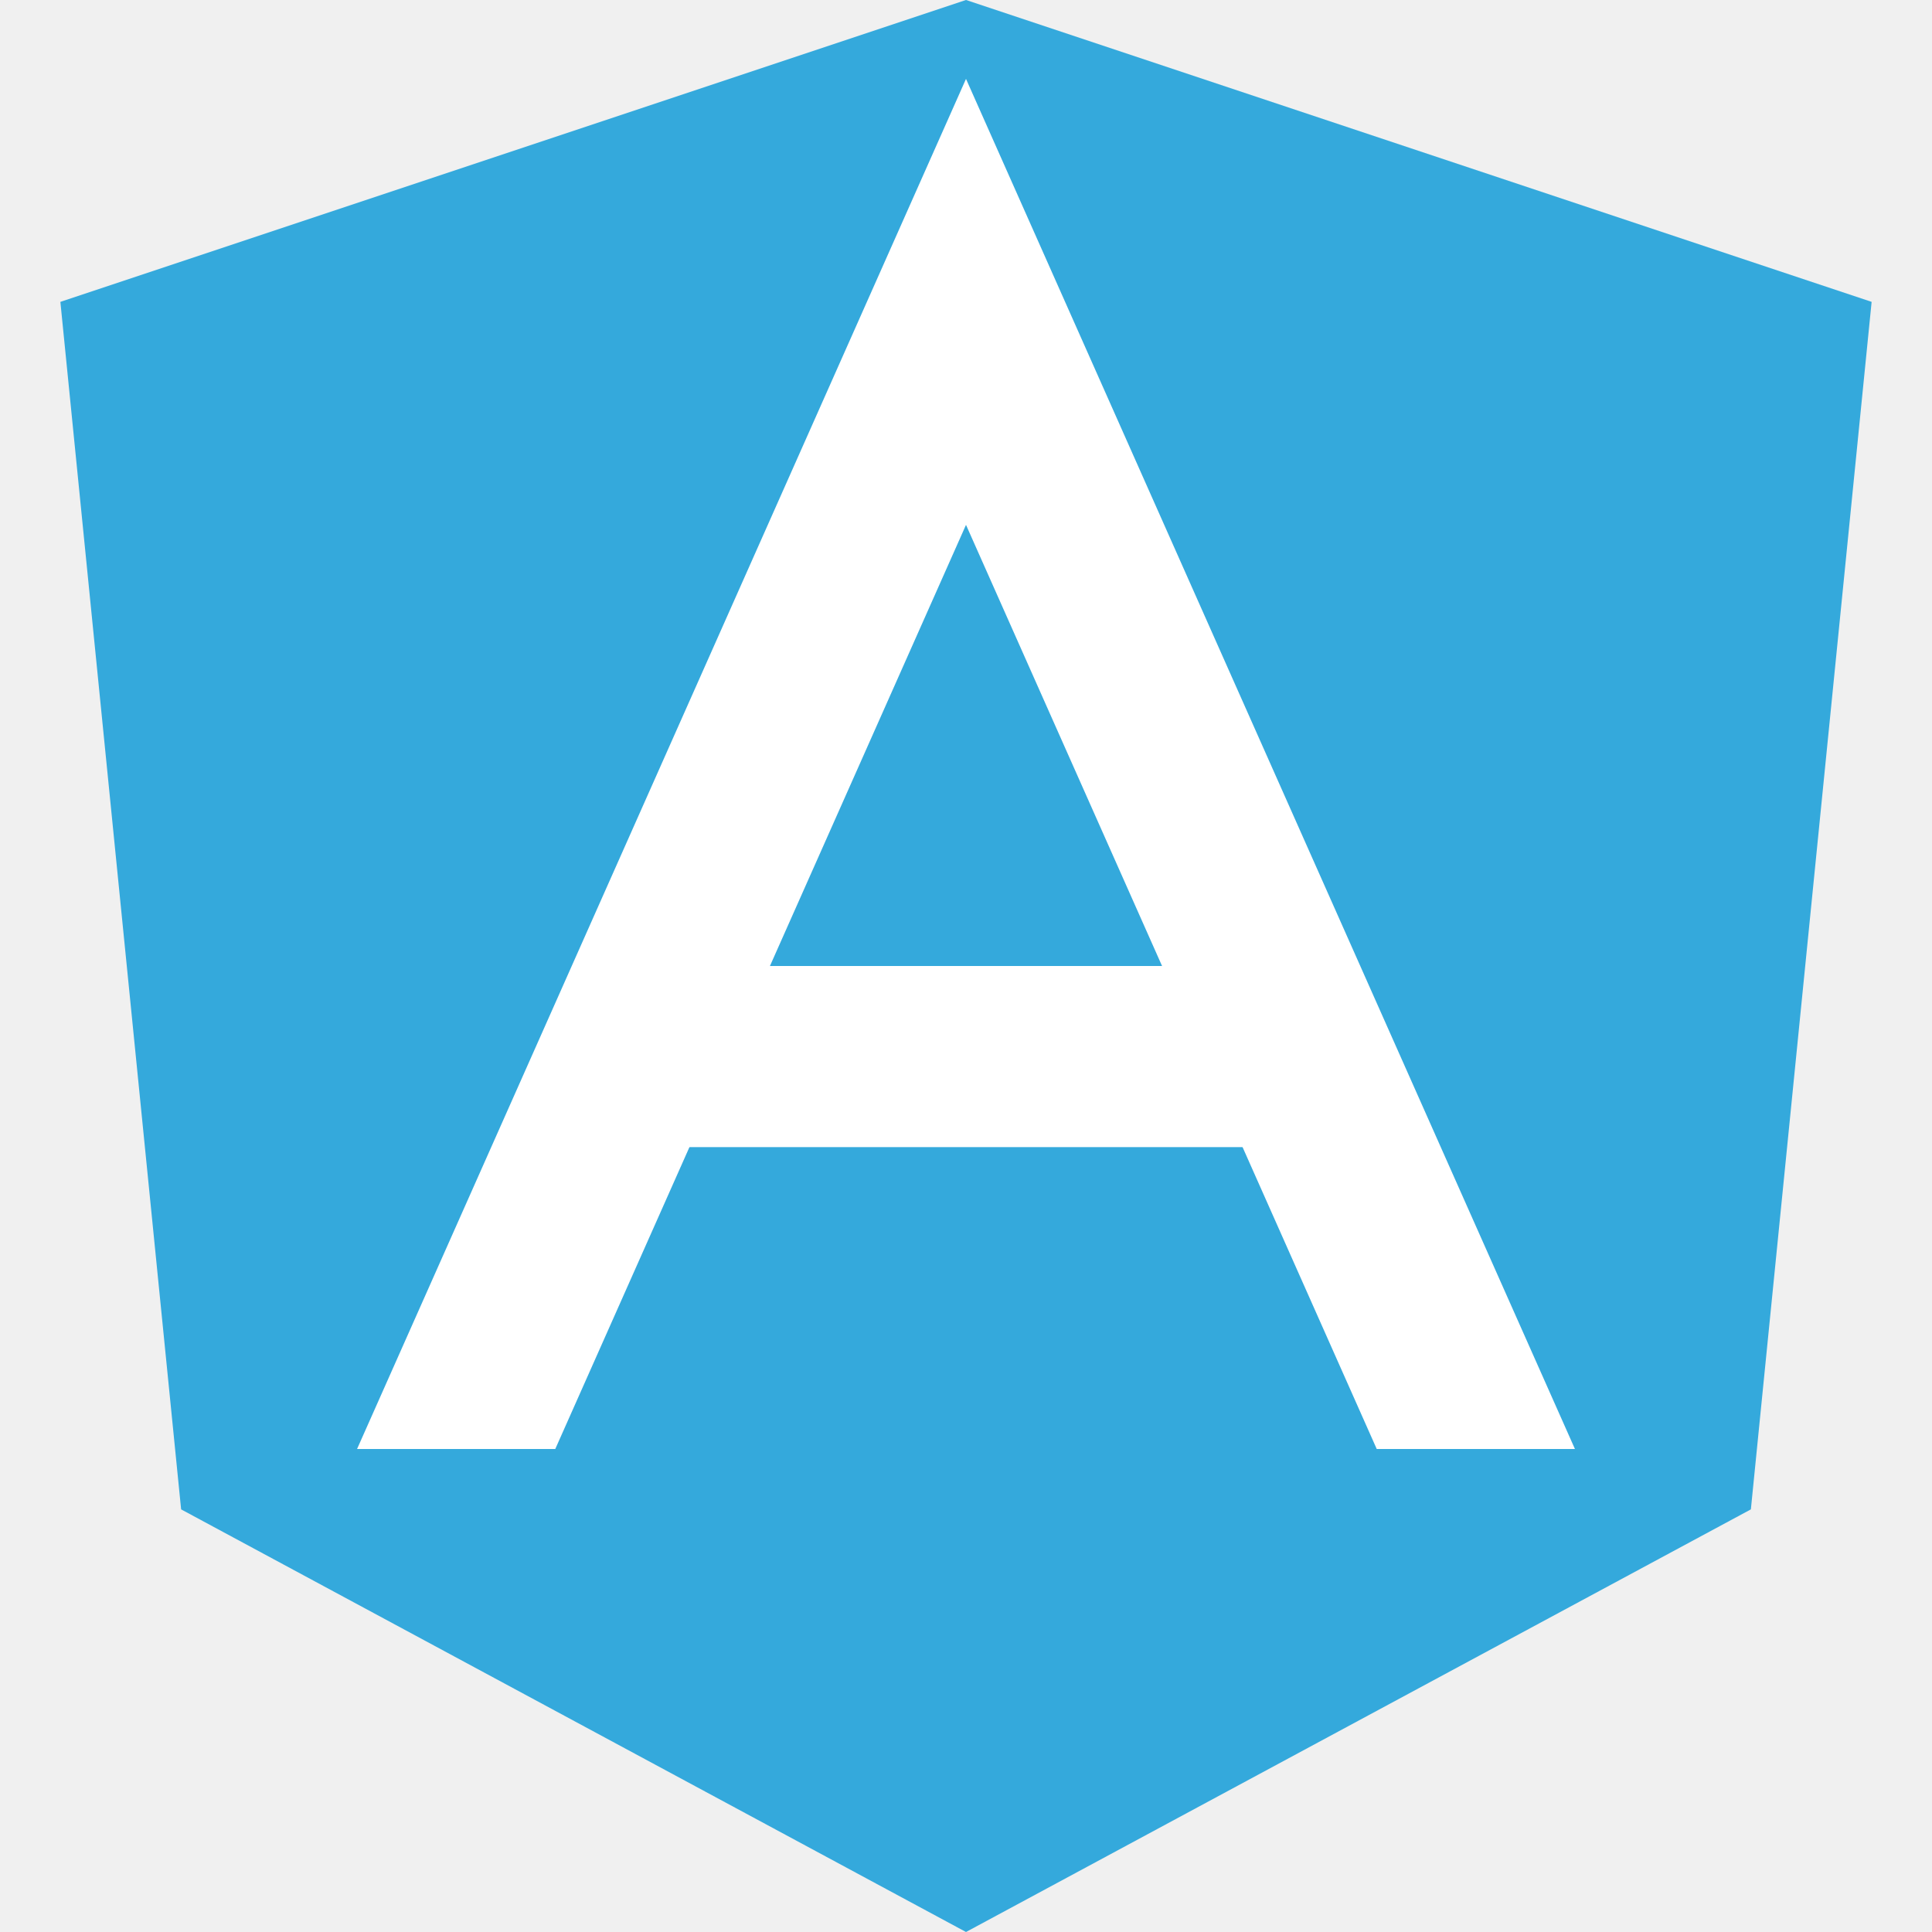
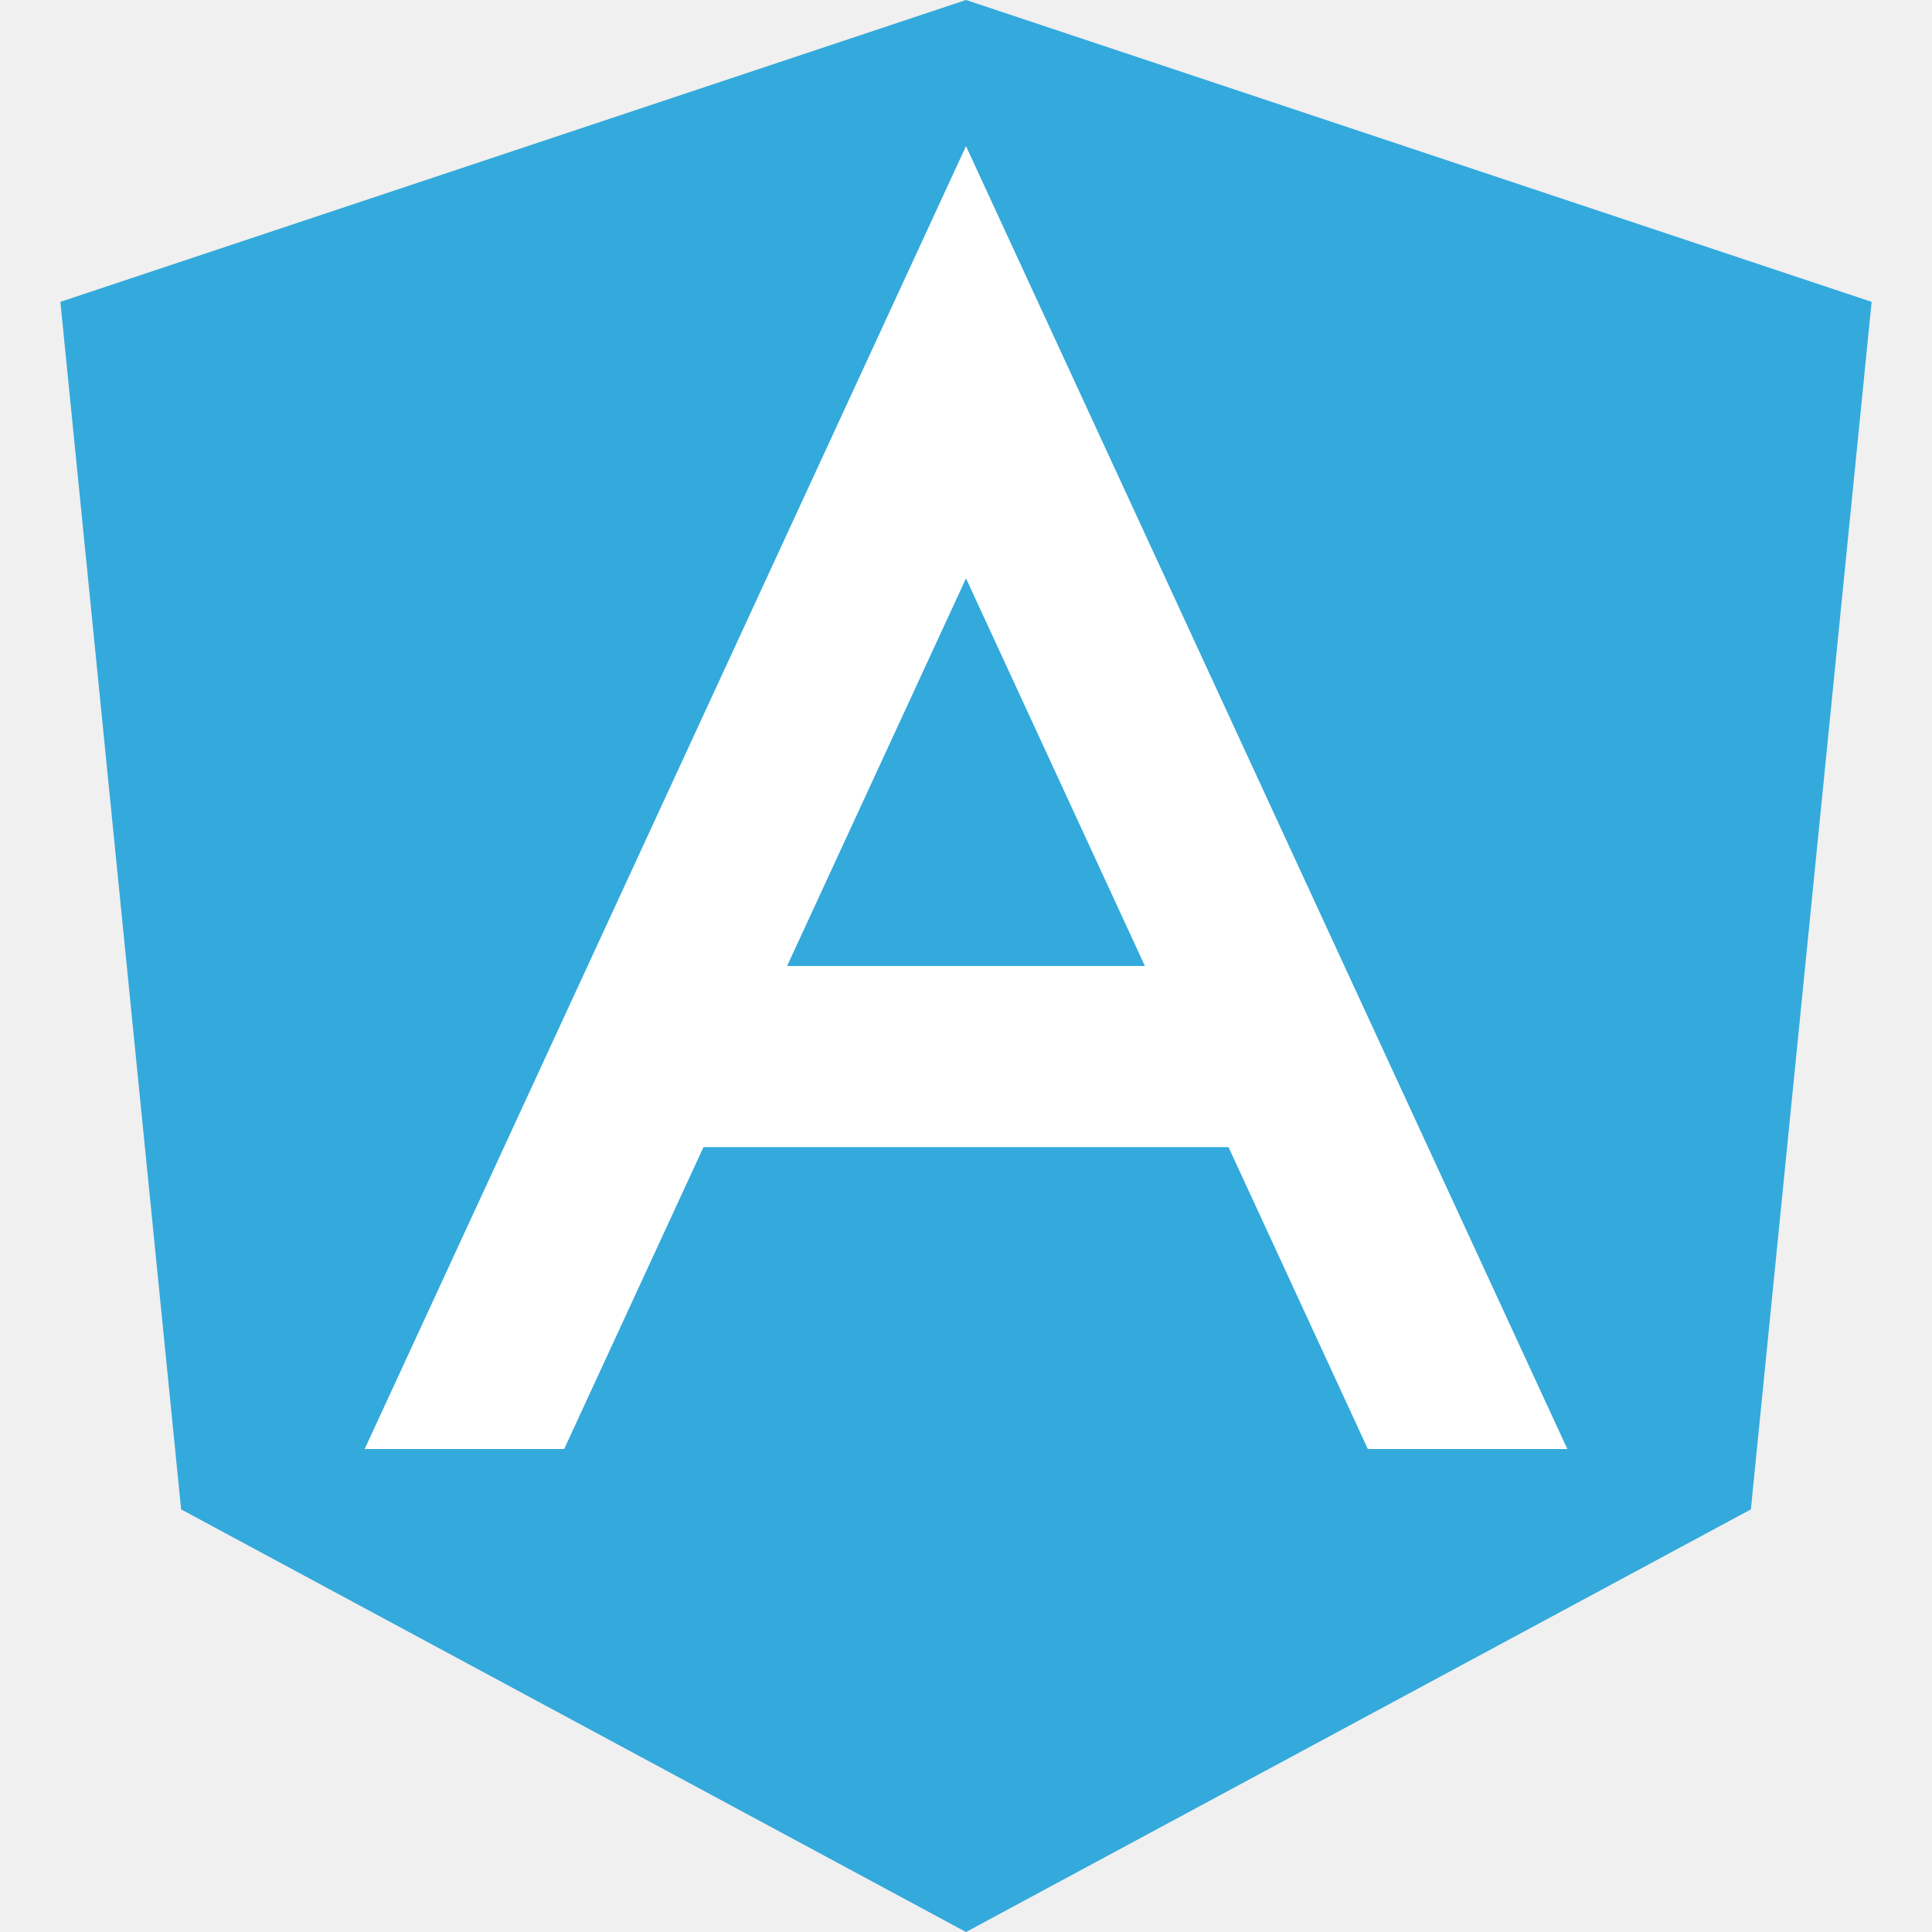
<svg xmlns="http://www.w3.org/2000/svg" version="1.1" width="320" height="320">
  <defs>
    <clipPath id="clip">
      <rect x="0" y="0" width="320" height="240" />
    </clipPath>
  </defs>
  <polygon points="160,0 310,50 290,250 160,320 30,250 10,50" fill="#34a9dc" />
  <g stroke="#fff" stroke-width="30">
-     <polyline points="40,320 160,50 280,320" fill="none" clip-path="url(#clip)" />
+     <polyline points="40,320 160,60 280,320" fill="none" clip-path="url(#clip)" />
    <line x1="100" y1="175" x2="220" y2="175" />
  </g>
</svg>
